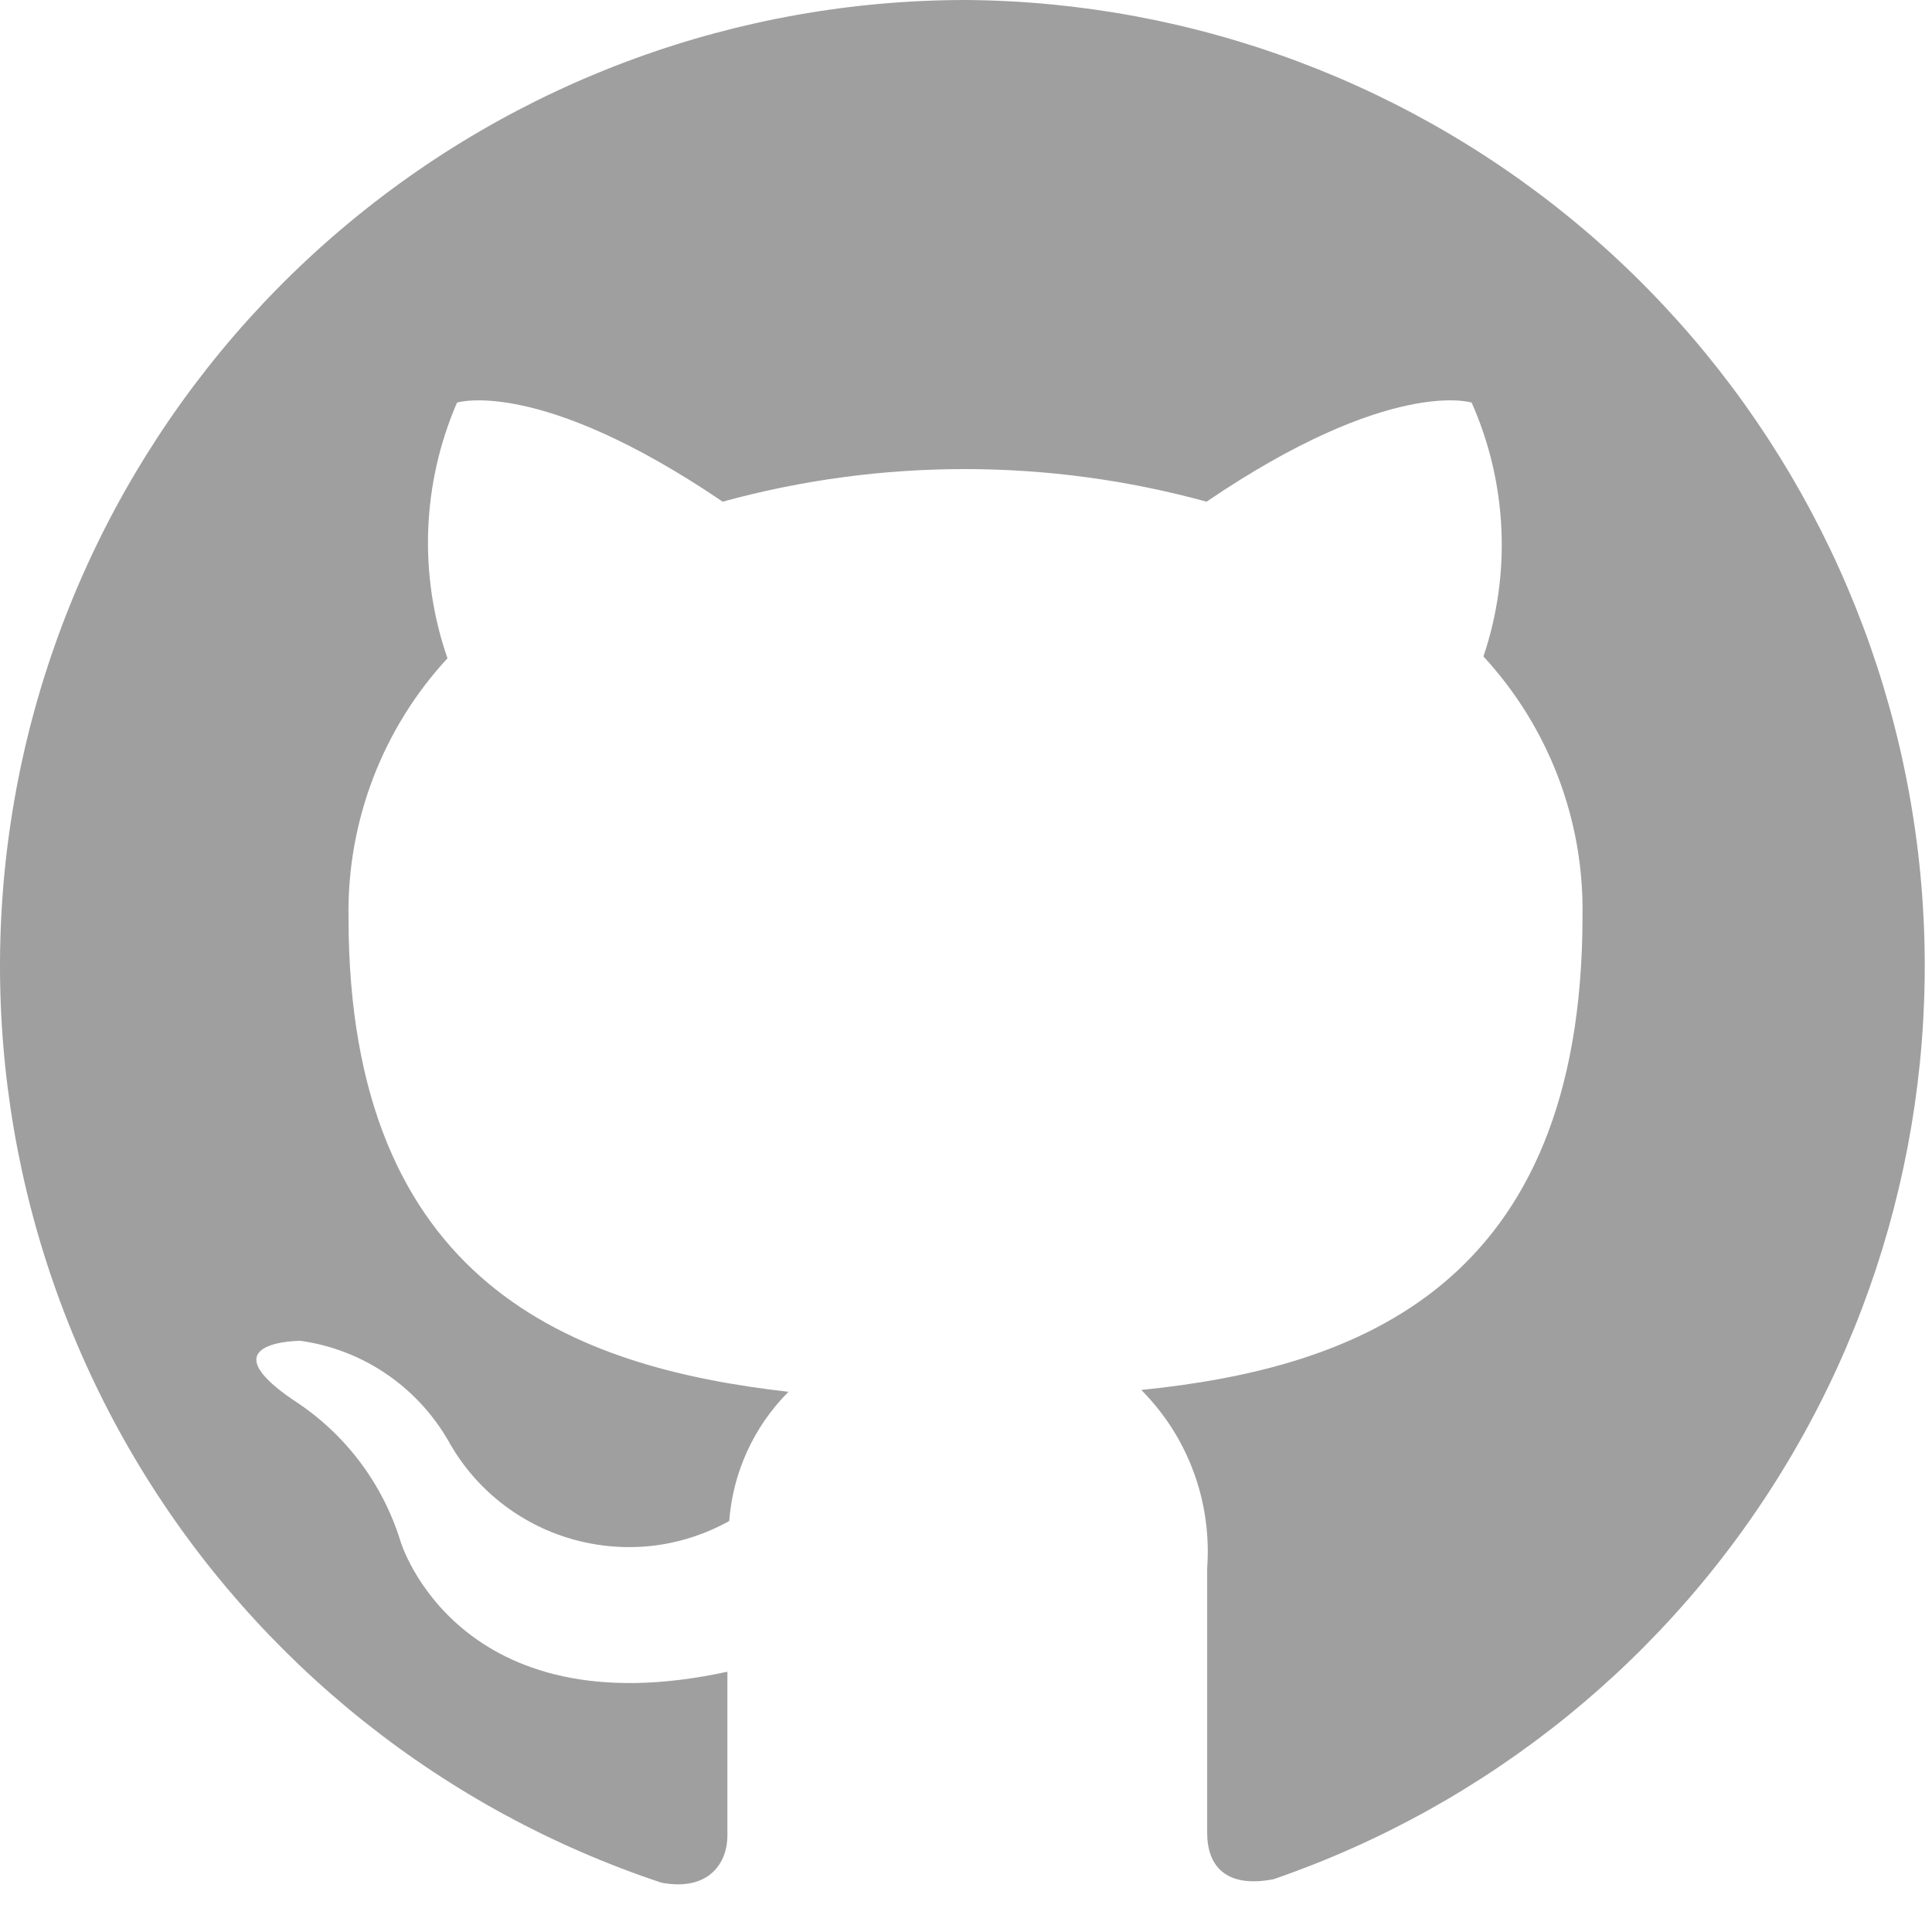
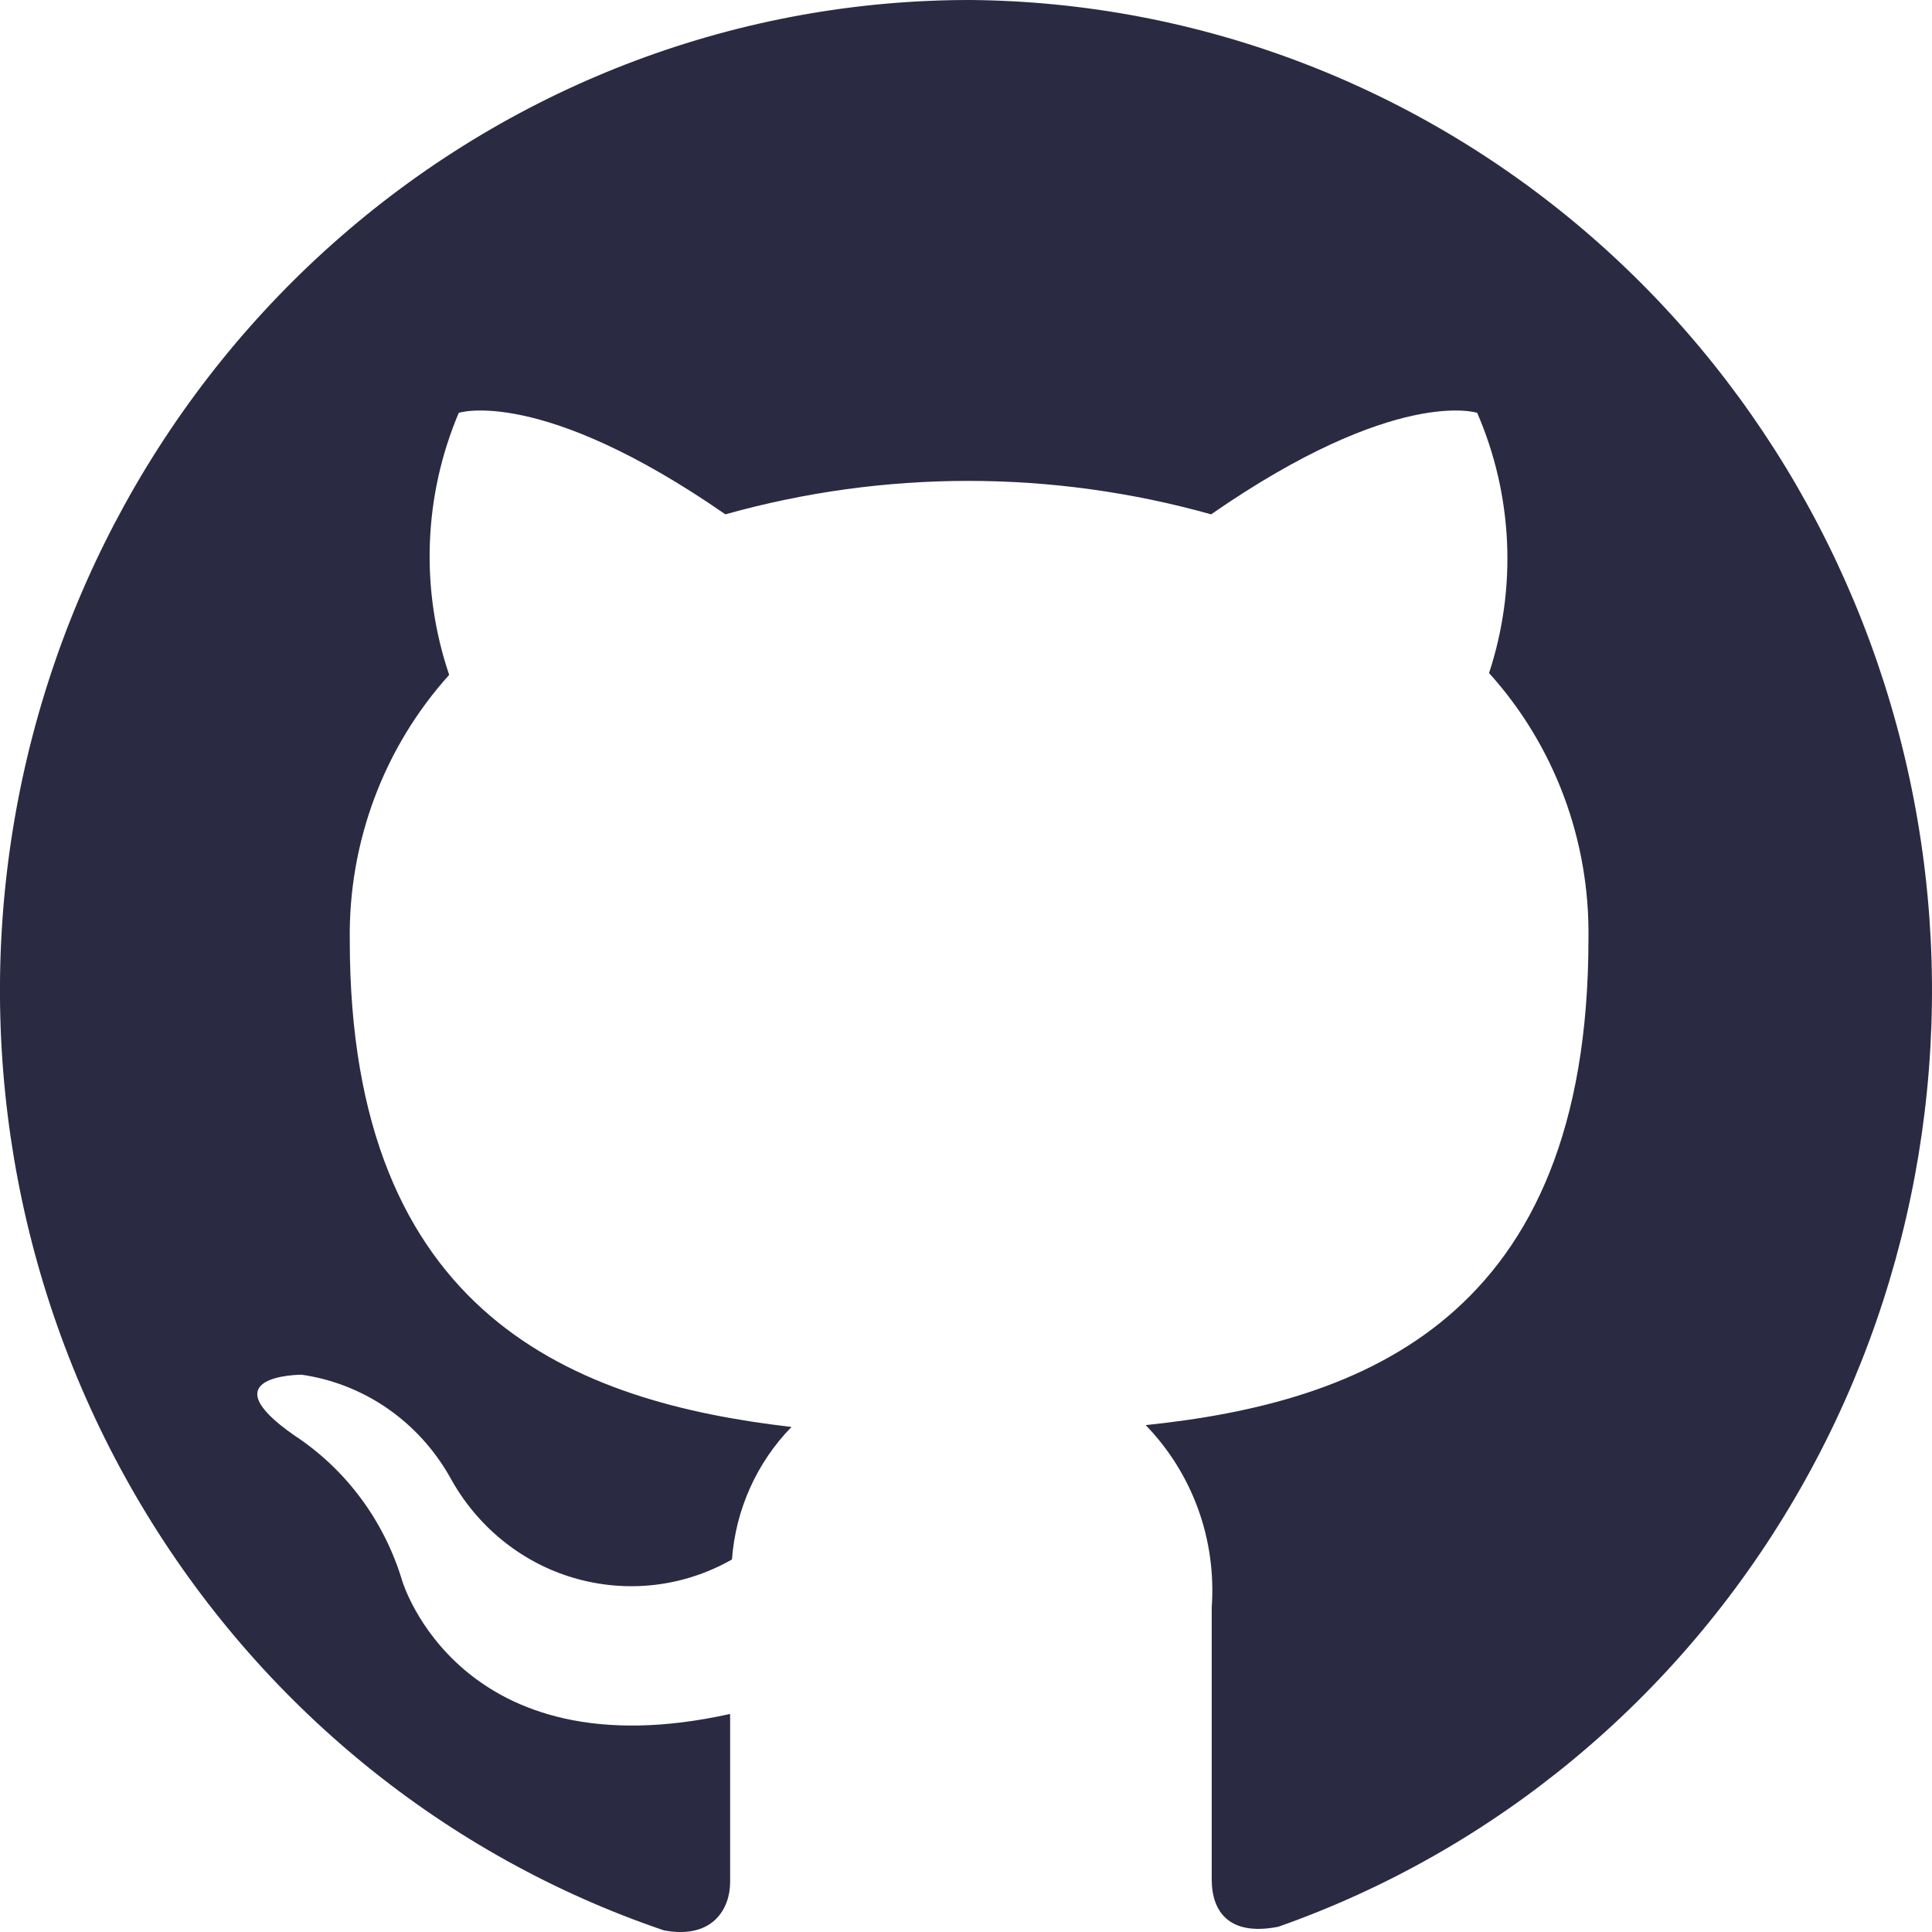
- <svg xmlns="http://www.w3.org/2000/svg" width="18" height="18" viewBox="0 0 18 18" fill="none">
-   <path fill-rule="evenodd" clip-rule="evenodd" d="M9.009 4.65294e-06C6.87 -0.002 4.801 0.757 3.171 2.143C1.542 3.528 0.459 5.448 0.116 7.559C-0.226 9.67 0.194 11.834 1.302 13.664C2.411 15.493 4.134 16.867 6.164 17.541C6.617 17.624 6.777 17.343 6.777 17.105C6.777 16.867 6.777 16.326 6.777 15.575C4.263 16.122 3.733 14.365 3.733 14.365C3.566 13.82 3.212 13.352 2.733 13.044C1.921 12.492 2.799 12.492 2.799 12.492C3.084 12.532 3.356 12.636 3.594 12.797C3.832 12.958 4.031 13.171 4.175 13.42C4.297 13.642 4.462 13.837 4.66 13.995C4.858 14.152 5.085 14.27 5.328 14.339C5.572 14.409 5.826 14.43 6.078 14.402C6.329 14.373 6.573 14.294 6.794 14.171C6.828 13.717 7.024 13.29 7.346 12.967C5.346 12.74 3.247 11.967 3.247 8.547C3.233 7.654 3.563 6.789 4.169 6.133C3.899 5.356 3.931 4.506 4.258 3.751C4.258 3.751 5.015 3.508 6.733 4.674C8.208 4.269 9.766 4.269 11.241 4.674C12.959 3.508 13.711 3.751 13.711 3.751C14.042 4.498 14.082 5.342 13.821 6.116C14.427 6.773 14.758 7.637 14.744 8.53C14.744 11.989 12.639 12.746 10.633 12.95C10.848 13.166 11.015 13.426 11.12 13.712C11.226 13.998 11.269 14.304 11.247 14.608C11.247 15.812 11.247 16.785 11.247 17.077C11.247 17.37 11.407 17.597 11.866 17.508C13.872 16.817 15.57 15.438 16.658 13.616C17.747 11.794 18.157 9.645 17.815 7.551C17.473 5.456 16.402 3.549 14.791 2.167C13.179 0.786 11.132 0.018 9.009 4.65294e-06Z" fill="#9F9F9F" />
+ <svg xmlns="http://www.w3.org/2000/svg" width="18" height="18" viewBox="0 0 22 22" fill="none">
+   <path fill-rule="evenodd" clip-rule="evenodd" d="M11.053 5.83068e-06C8.429 -0.003 5.89 0.949 3.891 2.685C1.891 4.421 0.563 6.827 0.142 9.472C-0.278 12.118 0.238 14.83 1.598 17.122C2.958 19.414 5.072 21.137 7.562 21.982C8.118 22.085 8.314 21.732 8.314 21.434C8.314 21.137 8.314 20.458 8.314 19.517C5.23 20.202 4.58 18.001 4.58 18.001C4.375 17.318 3.94 16.732 3.353 16.346C2.356 15.654 3.434 15.654 3.434 15.654C3.783 15.704 4.117 15.835 4.409 16.036C4.702 16.238 4.945 16.505 5.122 16.817C5.272 17.094 5.474 17.339 5.717 17.537C5.96 17.735 6.238 17.882 6.537 17.969C6.835 18.056 7.148 18.083 7.456 18.047C7.765 18.011 8.063 17.913 8.335 17.758C8.377 17.189 8.618 16.653 9.013 16.249C6.559 15.965 3.983 14.996 3.983 10.71C3.966 9.591 4.372 8.508 5.115 7.685C4.784 6.711 4.823 5.647 5.224 4.701C5.224 4.701 6.152 4.396 8.26 5.857C10.07 5.349 11.981 5.349 13.791 5.857C15.899 4.396 16.821 4.701 16.821 4.701C17.227 5.637 17.276 6.694 16.956 7.664C17.7 8.487 18.105 9.57 18.088 10.69C18.088 15.024 15.506 15.972 13.046 16.228C13.309 16.499 13.513 16.825 13.643 17.183C13.773 17.541 13.825 17.924 13.798 18.305C13.798 19.814 13.798 21.033 13.798 21.4C13.798 21.767 13.994 22.051 14.557 21.94C17.019 21.073 19.102 19.345 20.437 17.062C21.773 14.779 22.275 12.087 21.856 9.462C21.437 6.837 20.122 4.447 18.146 2.716C16.169 0.985 13.657 0.023 11.053 5.83068e-06Z" fill="#2A2A42" />
</svg>
